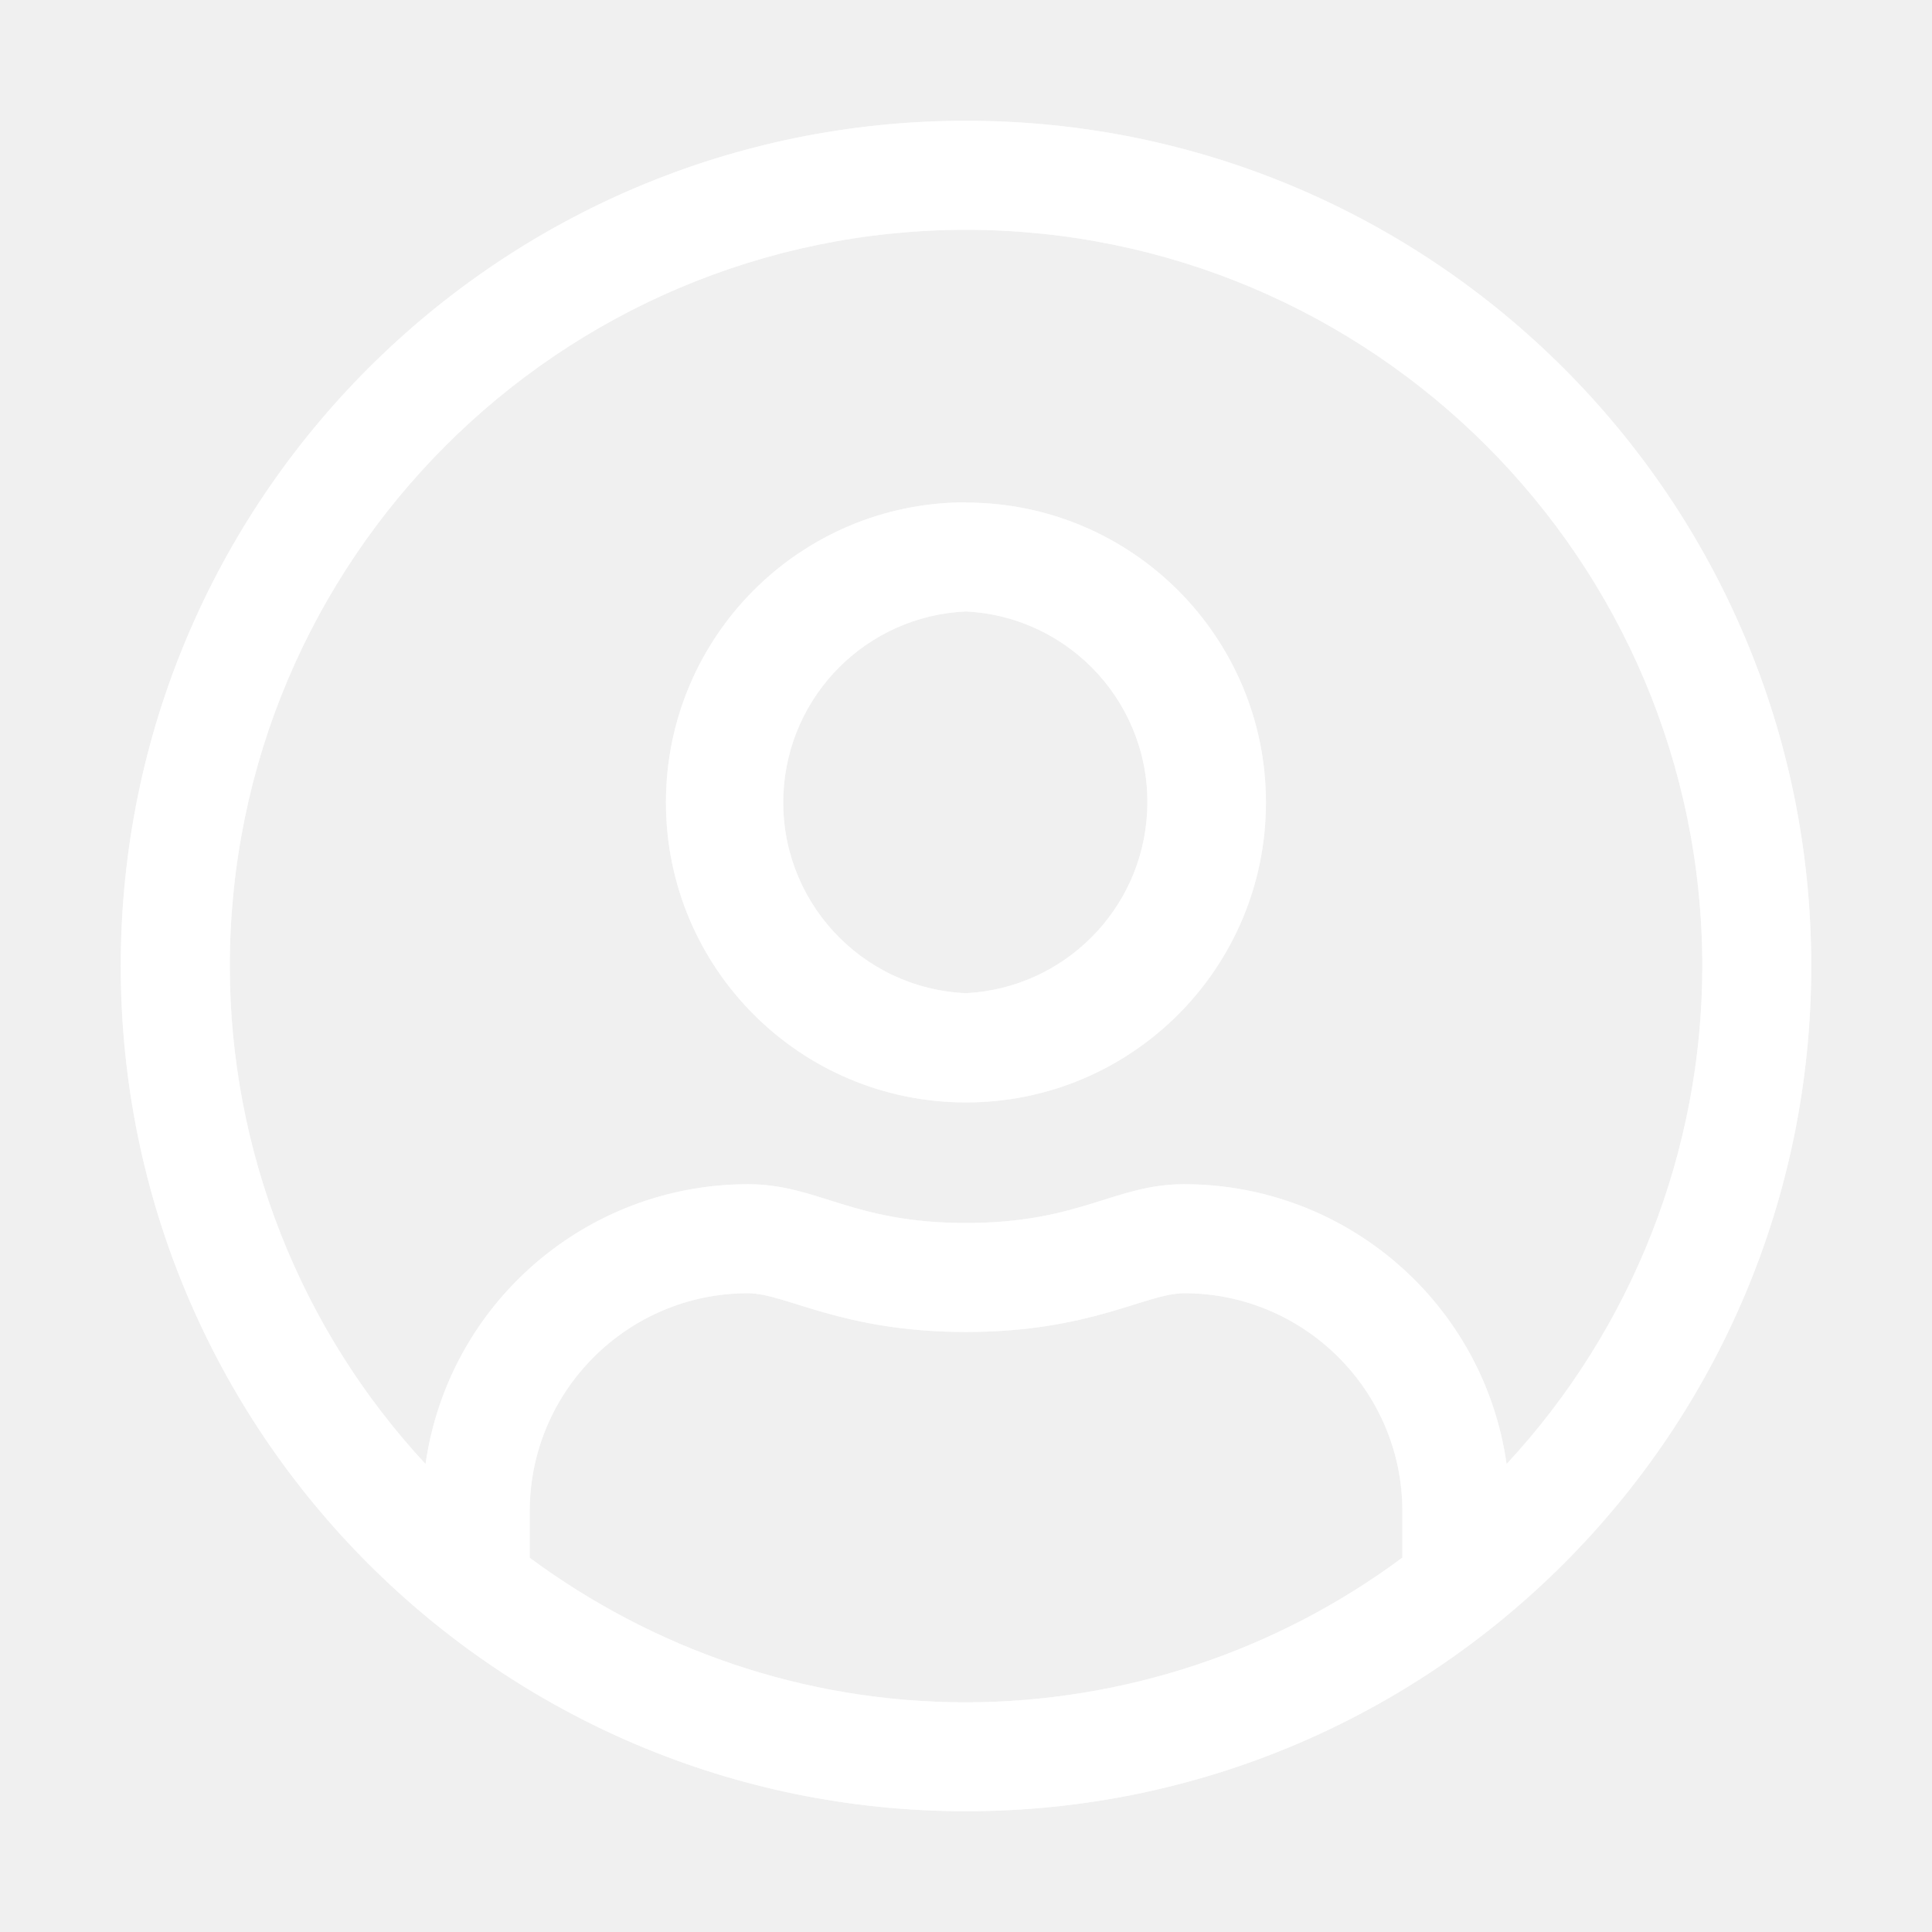
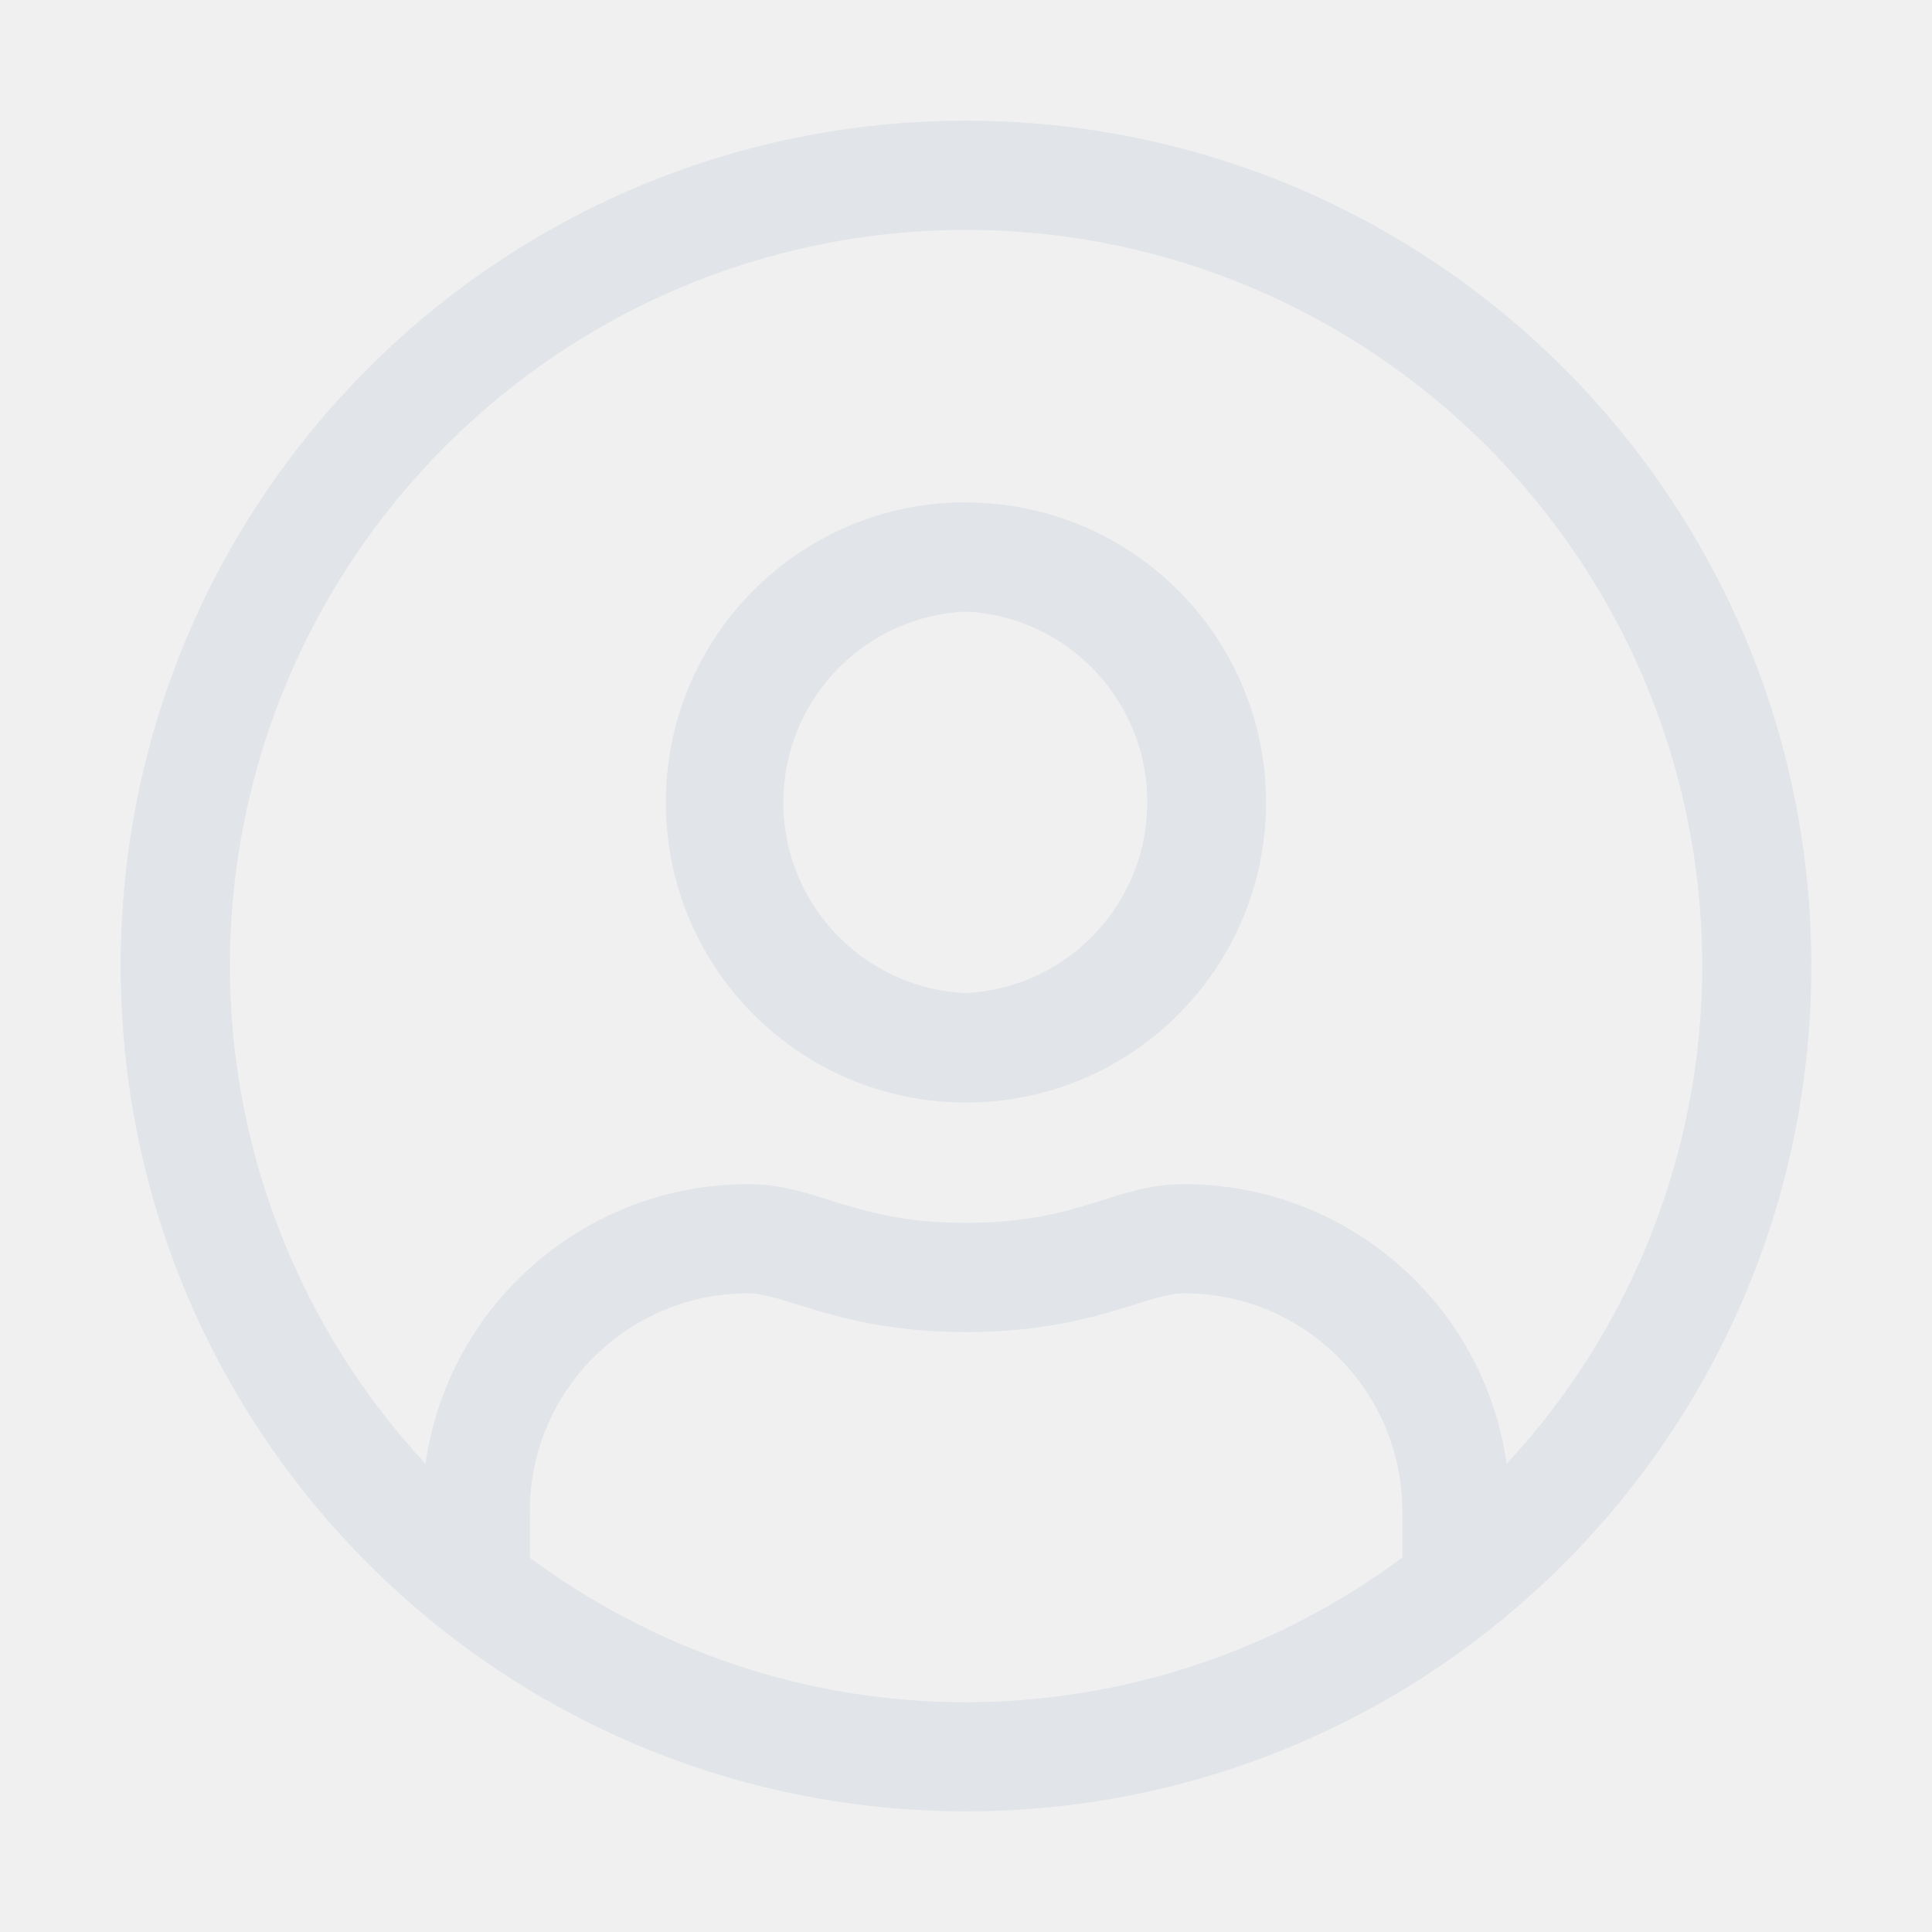
<svg xmlns="http://www.w3.org/2000/svg" version="1.1" id="Layer_1" x="0px" y="0px" width="16px" height="16px" viewBox="0 0 16 16" enable-background="new 0 0 16 16" xml:space="preserve">
  <g>
    <g>
-       <path fill="#FFFFFF" d="M8,1C4.133,1,1,4.133,1,8s3.133,7,7,7s7-3.133,7-7S11.867,1,8,1z M11.613,12.9    C10.568,13.676,9.302,14.096,8,14.098c-1.352,0-2.6-0.449-3.613-1.197v-0.385c0-0.996,0.81-1.806,1.807-1.806    c0.313,0,0.776,0.321,1.806,0.321c1.033,0,1.49-0.321,1.807-0.321c0.996,0,1.807,0.81,1.807,1.806V12.9z M12.477,12.124    c-0.189-1.329-1.327-2.316-2.67-2.317c-0.58,0-0.859,0.321-1.807,0.321c-0.948,0-1.225-0.321-1.806-0.321    c-1.342,0.001-2.48,0.988-2.67,2.317C2.483,11.003,1.904,9.529,1.903,8C1.907,4.634,4.634,1.907,8,1.903    C11.365,1.907,14.094,4.634,14.098,8C14.097,9.529,13.518,11.003,12.477,12.124z M8,4.16c-1.373,0-2.485,1.112-2.485,2.485    S6.627,9.13,8,9.13c1.372,0,2.484-1.112,2.484-2.484S9.372,4.162,8,4.162l0,0V4.16z M8,8.225C7.127,8.187,6.45,7.449,6.488,6.576    C6.524,5.756,7.18,5.1,8,5.064c0.873,0.044,1.545,0.787,1.5,1.66C9.459,7.535,8.811,8.183,8,8.225L8,8.225z" />
-       <path opacity="0.5" fill="#FFFFFF" enable-background="new    " d="M8,1C4.133,1,1,4.133,1,8s3.133,7,7,7s7-3.133,7-7    S11.867,1,8,1z M11.613,12.9C10.568,13.676,9.302,14.096,8,14.098c-1.352,0-2.6-0.449-3.613-1.197v-0.385    c0-0.996,0.81-1.806,1.807-1.806c0.313,0,0.776,0.321,1.806,0.321c1.033,0,1.49-0.321,1.807-0.321c0.996,0,1.807,0.81,1.807,1.806    V12.9z M12.477,12.124c-0.189-1.329-1.327-2.316-2.67-2.317c-0.58,0-0.859,0.321-1.807,0.321c-0.948,0-1.225-0.321-1.806-0.321    c-1.342,0.001-2.48,0.988-2.67,2.317C2.483,11.003,1.904,9.529,1.903,8C1.907,4.634,4.634,1.907,8,1.903    C11.365,1.907,14.094,4.634,14.098,8C14.097,9.529,13.518,11.003,12.477,12.124z M8,4.16c-1.373,0-2.485,1.112-2.485,2.485    S6.627,9.13,8,9.13c1.372,0,2.484-1.112,2.484-2.484S9.372,4.162,8,4.162l0,0V4.16z M8,8.225C7.127,8.187,6.45,7.449,6.488,6.576    C6.524,5.756,7.18,5.1,8,5.064c0.873,0.044,1.545,0.787,1.5,1.66C9.459,7.535,8.811,8.183,8,8.225L8,8.225z" />
+       <path fill="#E1E4E8" d="M8,1C4.133,1,1,4.133,1,8s3.133,7,7,7s7-3.133,7-7S11.867,1,8,1z M11.613,12.9    C10.568,13.676,9.303,14.096,8,14.098c-1.352,0-2.6-0.449-3.613-1.197v-0.385c0-0.996,0.81-1.806,1.807-1.806    c0.313,0,0.776,0.321,1.806,0.321c1.033,0,1.49-0.321,1.807-0.321c0.996,0,1.807,0.81,1.807,1.806V12.9L11.613,12.9z     M12.477,12.124c-0.188-1.329-1.326-2.315-2.67-2.317c-0.58,0-0.859,0.321-1.807,0.321c-0.948,0-1.225-0.321-1.806-0.321    c-1.342,0.002-2.48,0.988-2.67,2.317C2.483,11.003,1.904,9.529,1.903,8C1.907,4.634,4.634,1.907,8,1.903    C11.365,1.907,14.094,4.634,14.098,8C14.098,9.529,13.518,11.003,12.477,12.124z M8,4.16c-1.373,0-2.485,1.112-2.485,2.485    S6.627,9.13,8,9.13c1.372,0,2.484-1.112,2.484-2.484S9.372,4.162,8,4.162l0,0V4.16z M8,8.225C7.127,8.187,6.45,7.449,6.488,6.576    C6.524,5.756,7.18,5.1,8,5.064c0.873,0.044,1.545,0.787,1.5,1.66C9.459,7.535,8.811,8.183,8,8.225L8,8.225z" />
+       <path opacity="0.5" fill="#E1E4E8" enable-background="new    " d="M8,1C4.133,1,1,4.133,1,8s3.133,7,7,7s7-3.133,7-7    S11.867,1,8,1z M11.613,12.9C10.568,13.676,9.303,14.096,8,14.098c-1.352,0-2.6-0.449-3.613-1.197v-0.385    c0-0.996,0.81-1.806,1.807-1.806c0.313,0,0.776,0.321,1.806,0.321c1.033,0,1.49-0.321,1.807-0.321c0.996,0,1.807,0.81,1.807,1.806    V12.9L11.613,12.9z M12.477,12.124c-0.188-1.329-1.326-2.315-2.67-2.317c-0.58,0-0.859,0.321-1.807,0.321    c-0.948,0-1.225-0.321-1.806-0.321c-1.342,0.002-2.48,0.988-2.67,2.317C2.483,11.003,1.904,9.529,1.903,8    C1.907,4.634,4.634,1.907,8,1.903C11.365,1.907,14.094,4.634,14.098,8C14.098,9.529,13.518,11.003,12.477,12.124z M8,4.16    c-1.373,0-2.485,1.112-2.485,2.485S6.627,9.13,8,9.13c1.372,0,2.484-1.112,2.484-2.484S9.372,4.162,8,4.162l0,0V4.16z M8,8.225    C7.127,8.187,6.45,7.449,6.488,6.576C6.524,5.756,7.18,5.1,8,5.064c0.873,0.044,1.545,0.787,1.5,1.66    C9.459,7.535,8.811,8.183,8,8.225L8,8.225z" />
    </g>
  </g>
</svg>
